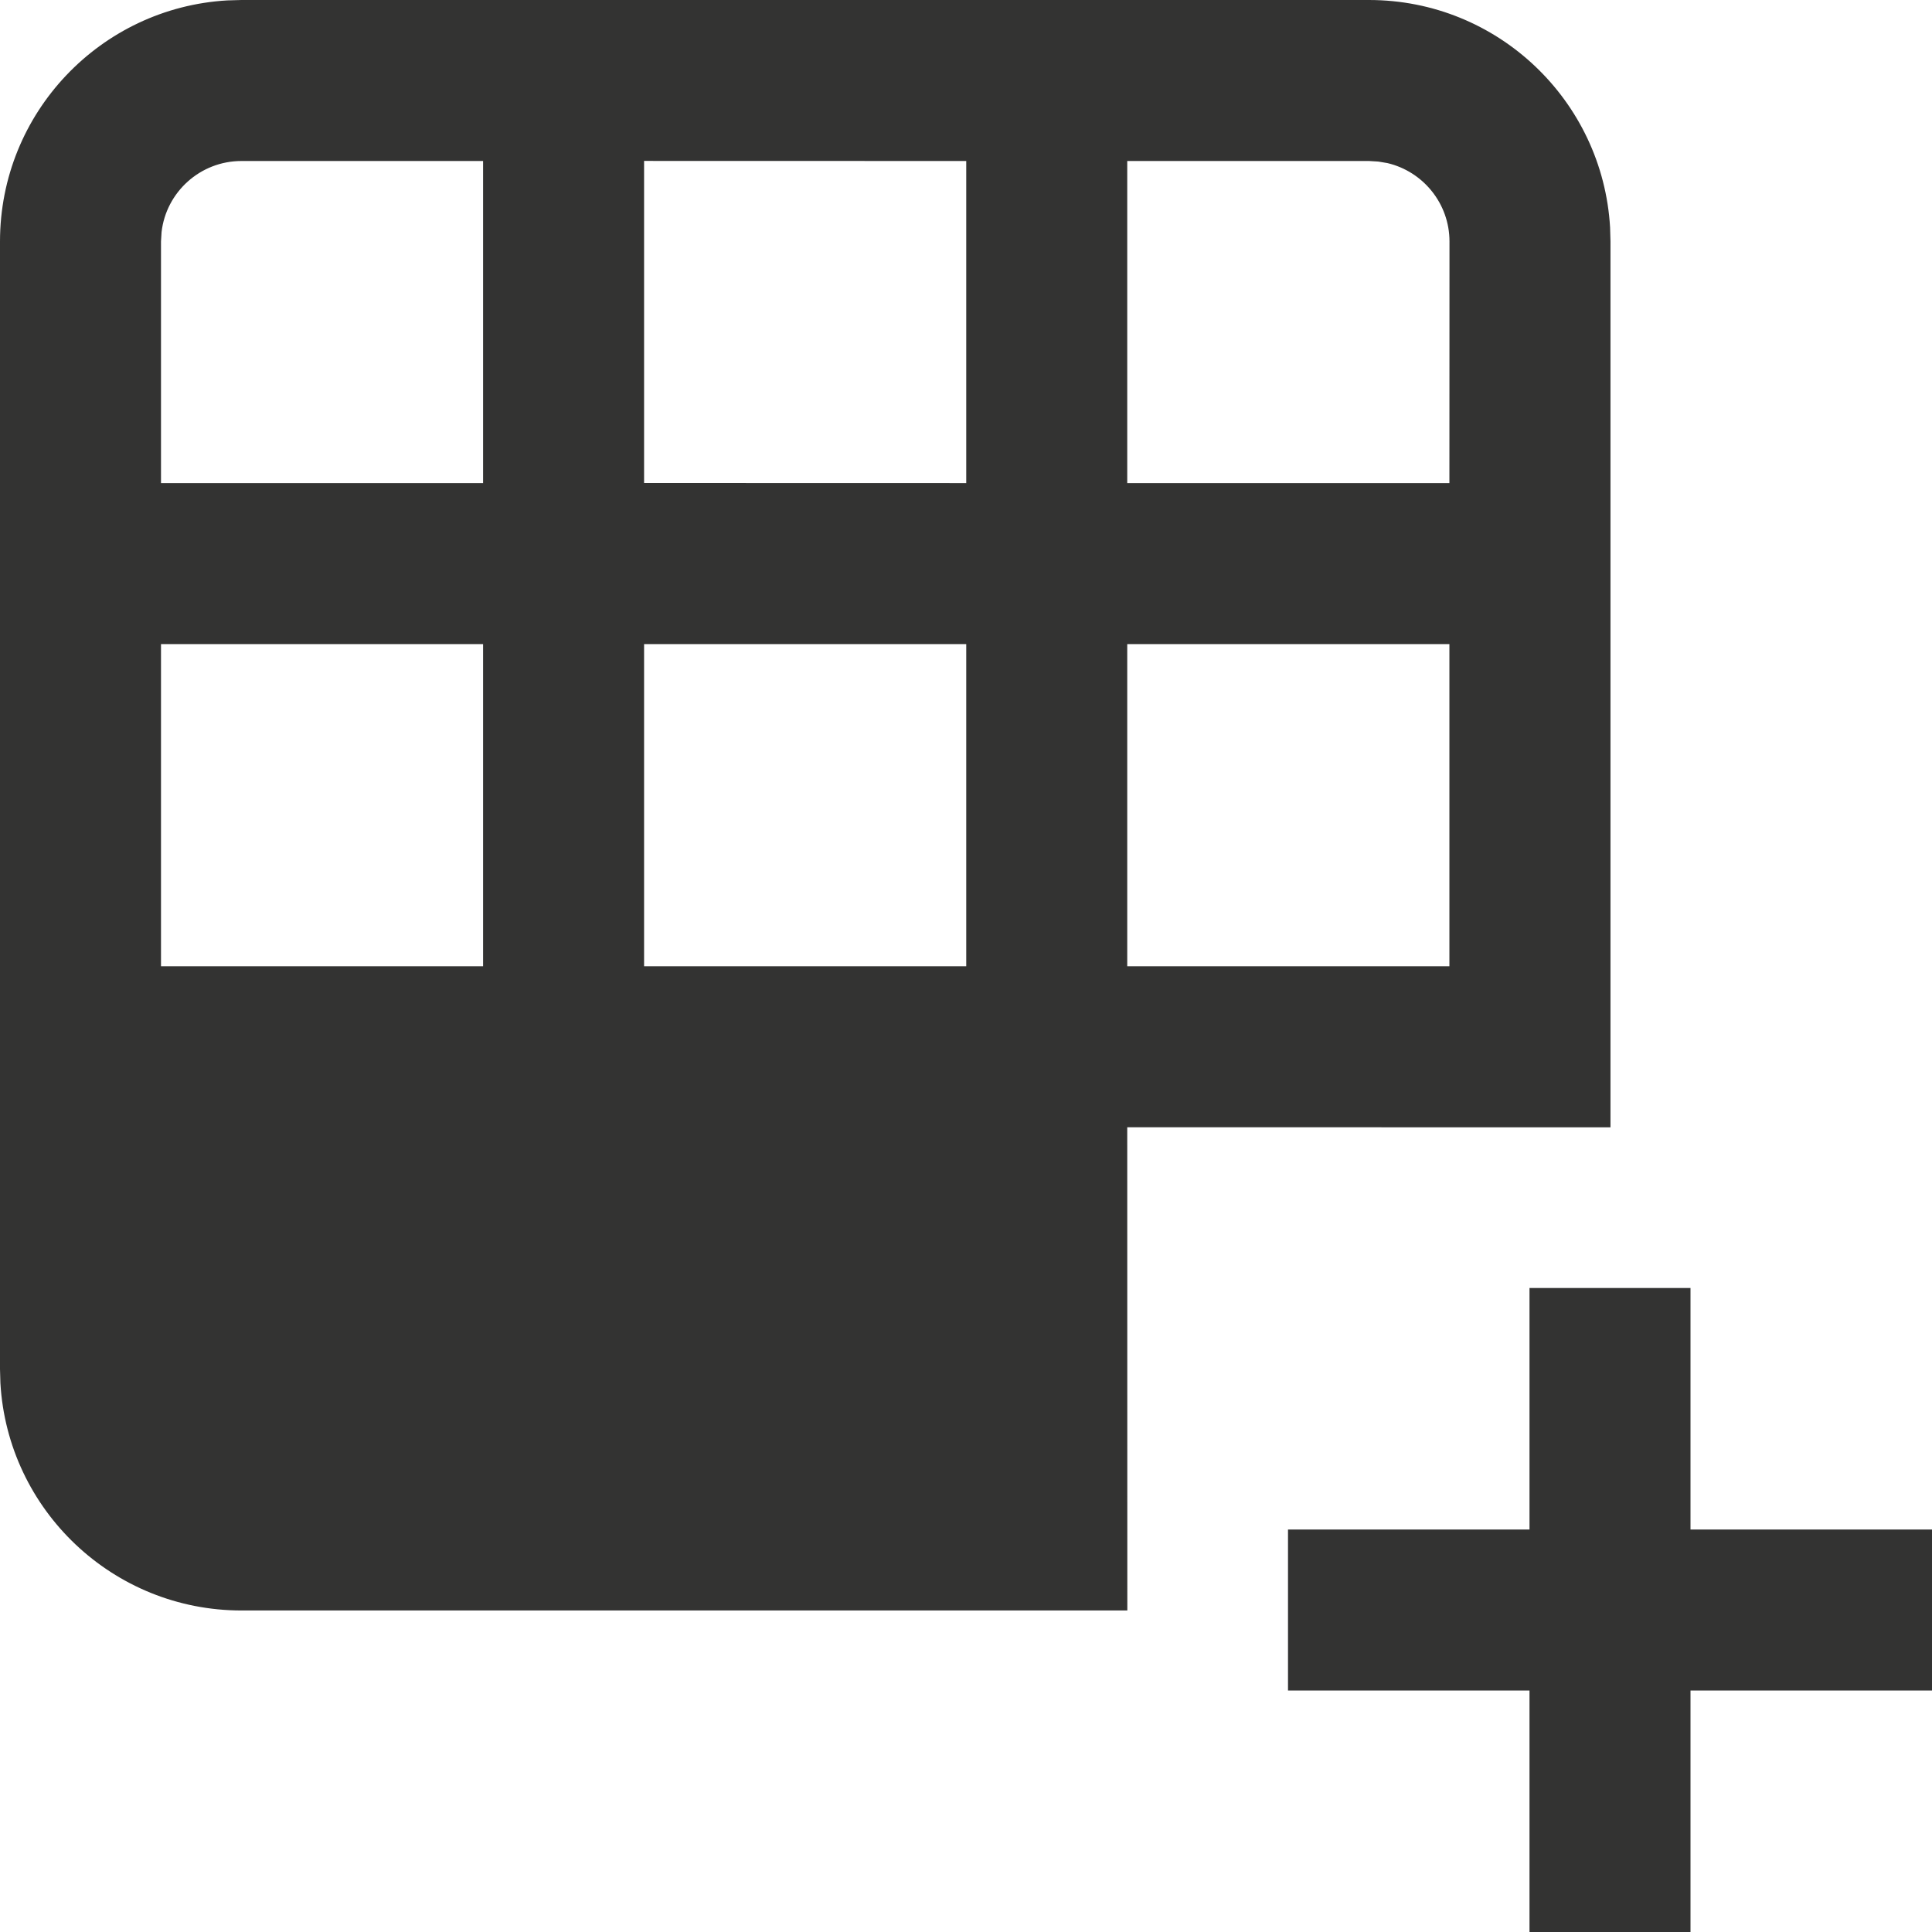
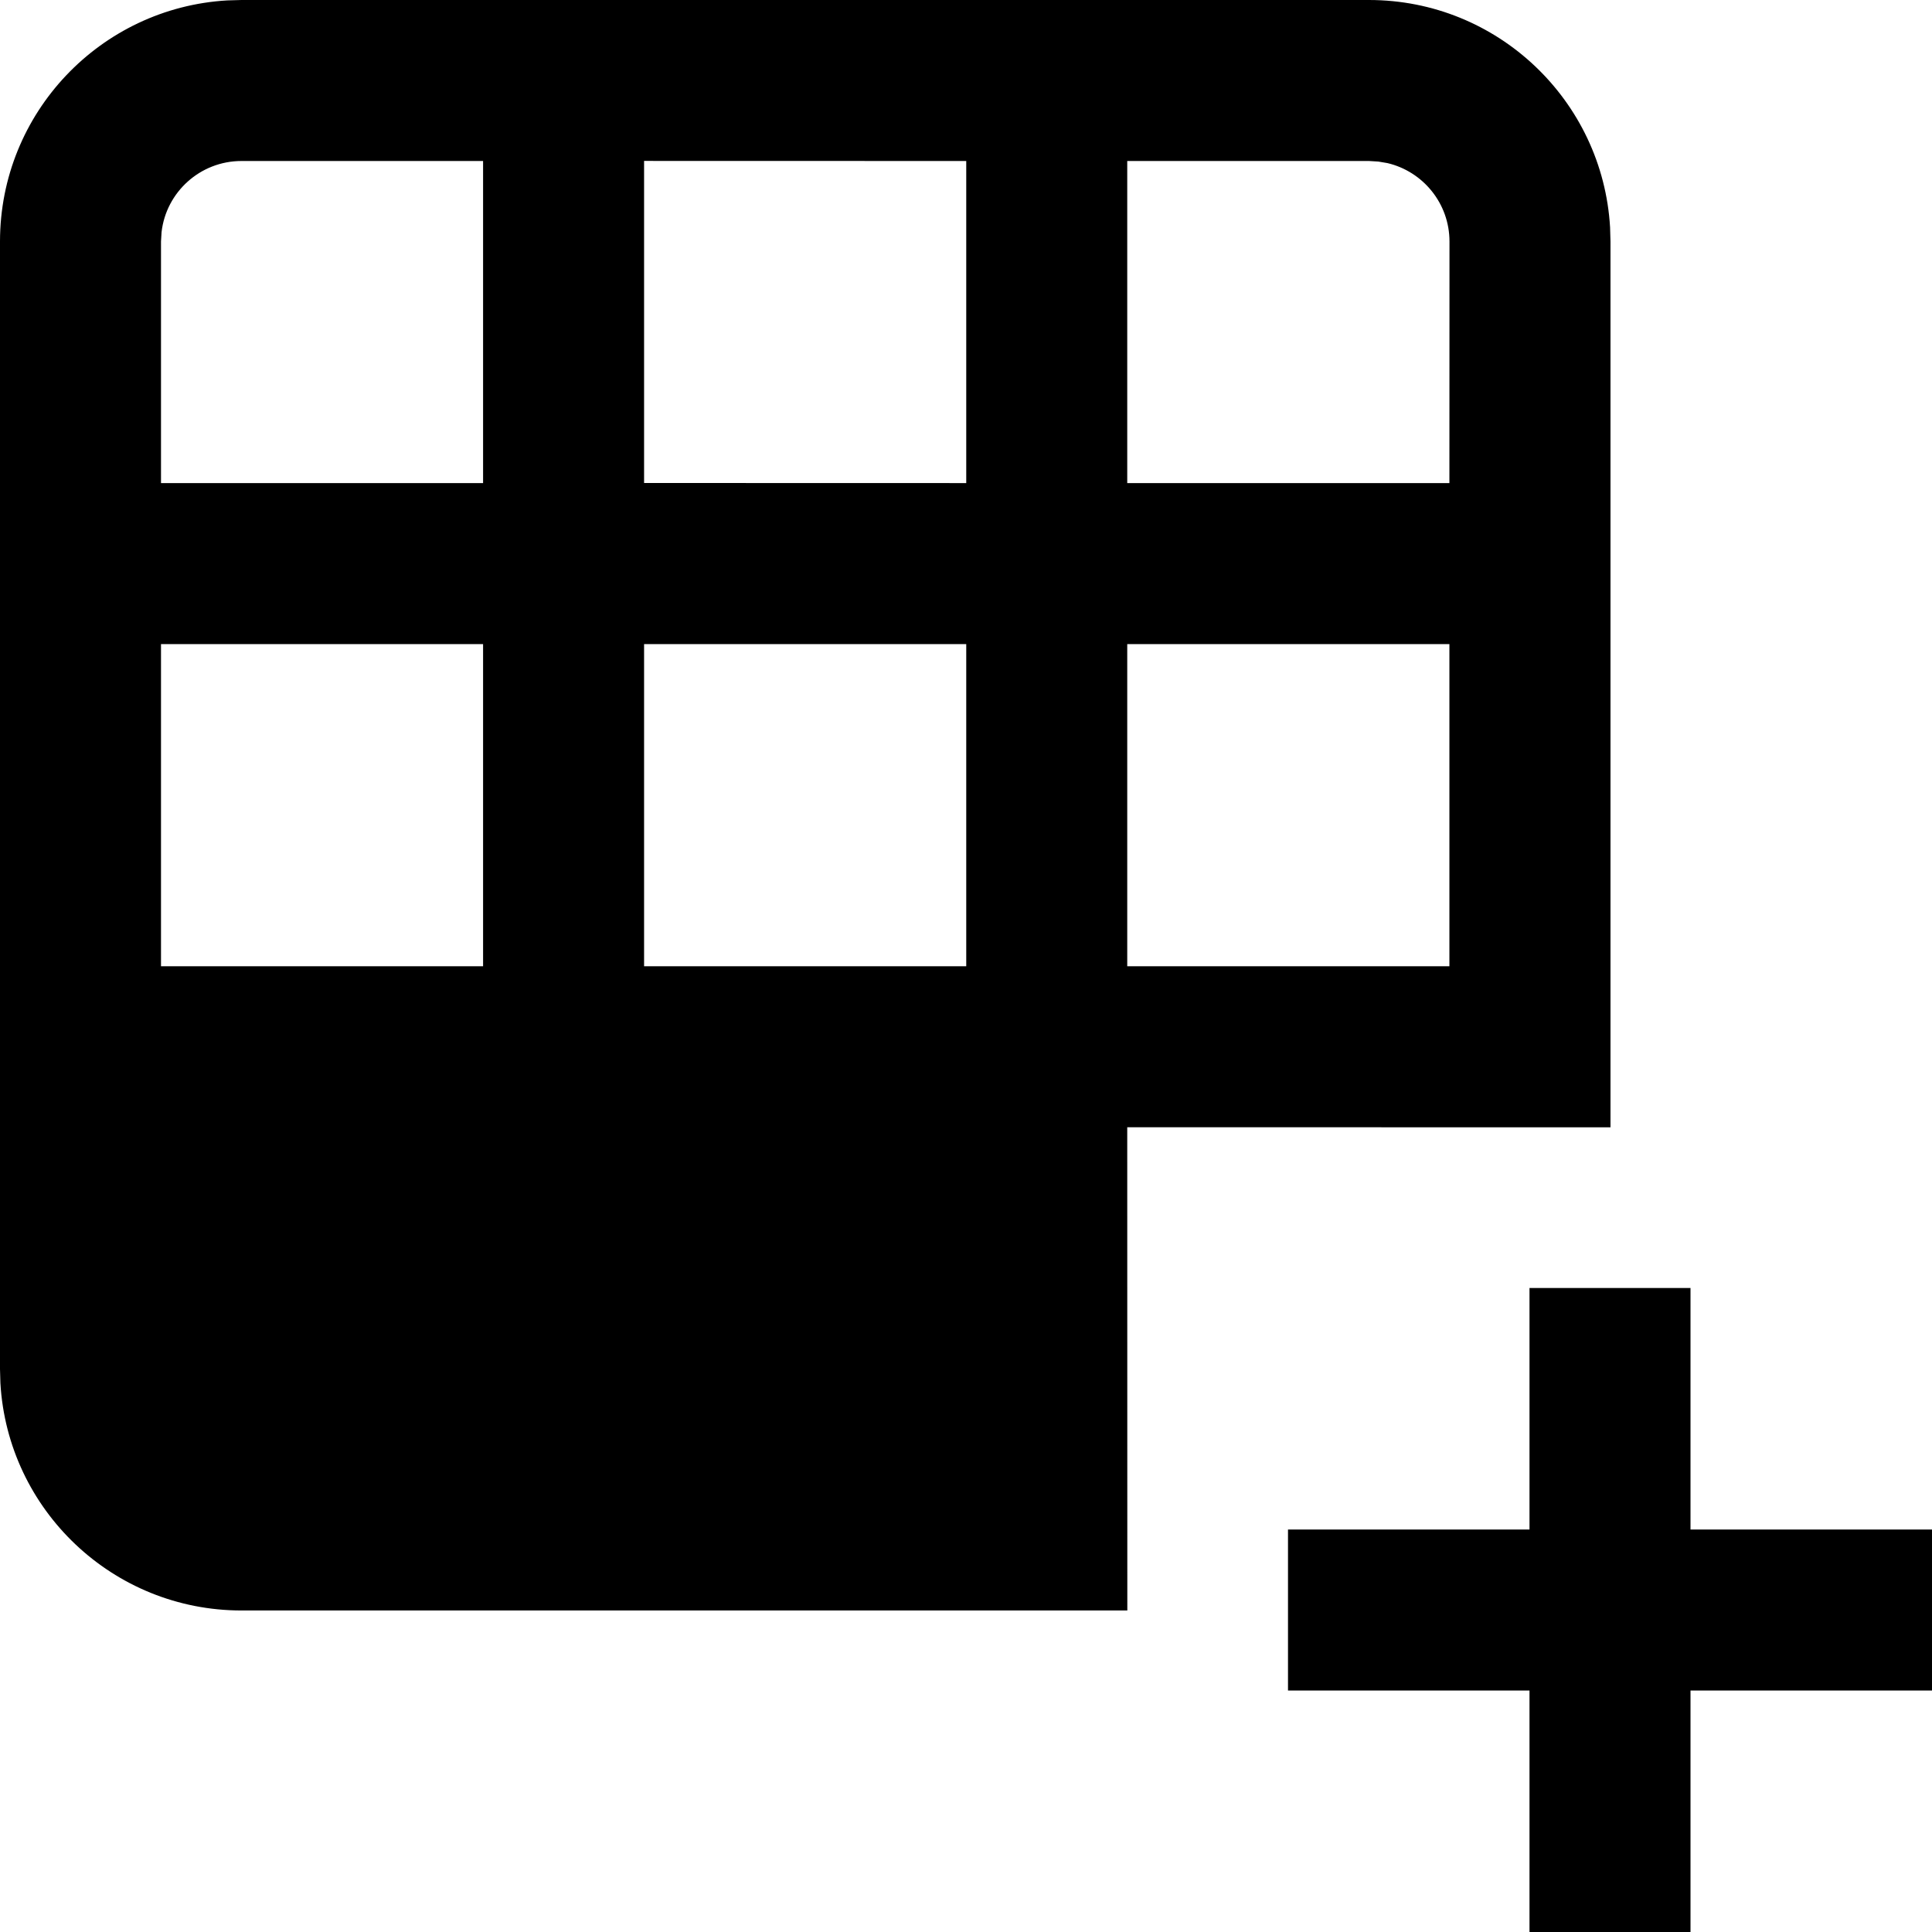
<svg xmlns="http://www.w3.org/2000/svg" width="24" height="24" viewBox="0 0 24 24">
-   <path d="M21,16 L21,19 L24,19 L24,21 L21,21 L21,24 L19,24 L19,21 L16,21 L16,19 L19,19 L19,16 L21,16 Z M17.006,0 C18.603,0 19.909,1.249 20.001,2.824 L20.006,3 L20.006,14.004 L14.003,14.003 L14.004,20.006 L3,20.006 C1.402,20.006 0.096,18.757 0.005,17.182 L0,17.006 L0,3 C0,1.402 1.249,0.096 2.824,0.005 L3,0 L17.006,0 Z M6.001,8.001 L2,8.001 L2,12.003 L6.001,12.003 L6.001,8.001 Z M12.003,8.001 L8.001,8.001 L8.001,12.003 L12.003,12.003 L12.003,8.001 Z M18.005,8.001 L14.003,8.001 L14.003,12.003 L18.005,12.003 L18.005,8.001 Z M6.001,2 L3,2 C2.487,2 2.064,2.386 2.007,2.883 L2,3 L2,6.001 L6.001,6.001 L6.001,2 Z M12.003,2 L8.001,1.999 L8.001,6 L12.003,6.001 L12.003,2 Z M17.006,2 L14.003,2 L14.003,6.001 L18.005,6.001 L18.006,3 C18.006,2.527 17.677,2.13 17.235,2.026 L17.122,2.007 L17.006,2 Z" fill="#333332" fill-rule="evenodd" />
+   <path d="M21,16 L21,19 L24,19 L24,21 L21,21 L21,24 L19,24 L19,21 L16,21 L16,19 L19,19 L19,16 L21,16 Z M17.006,0 C18.603,0 19.909,1.249 20.001,2.824 L20.006,3 L20.006,14.004 L14.003,14.003 L14.004,20.006 L3,20.006 C1.402,20.006 0.096,18.757 0.005,17.182 L0,17.006 L0,3 C0,1.402 1.249,0.096 2.824,0.005 L3,0 L17.006,0 Z M6.001,8.001 L2,8.001 L2,12.003 L6.001,12.003 L6.001,8.001 Z M12.003,8.001 L8.001,8.001 L8.001,12.003 L12.003,12.003 L12.003,8.001 Z M18.005,8.001 L14.003,8.001 L14.003,12.003 L18.005,12.003 L18.005,8.001 Z M6.001,2 L3,2 C2.487,2 2.064,2.386 2.007,2.883 L2,3 L2,6.001 L6.001,6.001 L6.001,2 Z M12.003,2 L8.001,1.999 L8.001,6 L12.003,6.001 L12.003,2 Z M17.006,2 L14.003,2 L14.003,6.001 L18.005,6.001 L18.006,3 C18.006,2.527 17.677,2.13 17.235,2.026 L17.122,2.007 L17.006,2 Z" fill-rule="evenodd" />
</svg>
